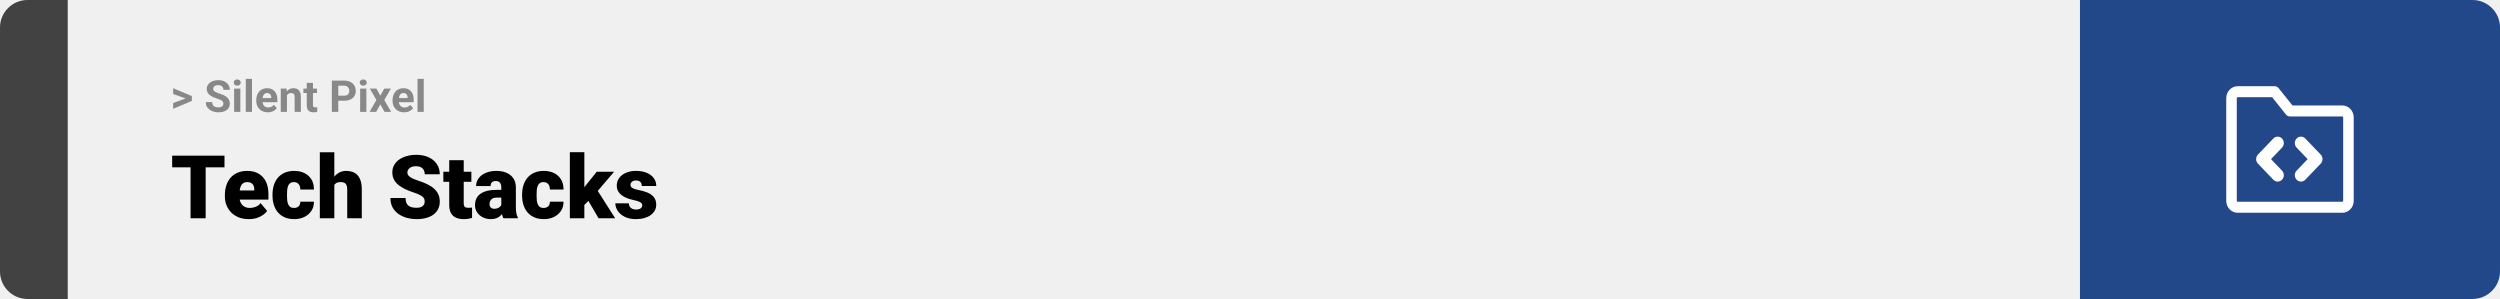
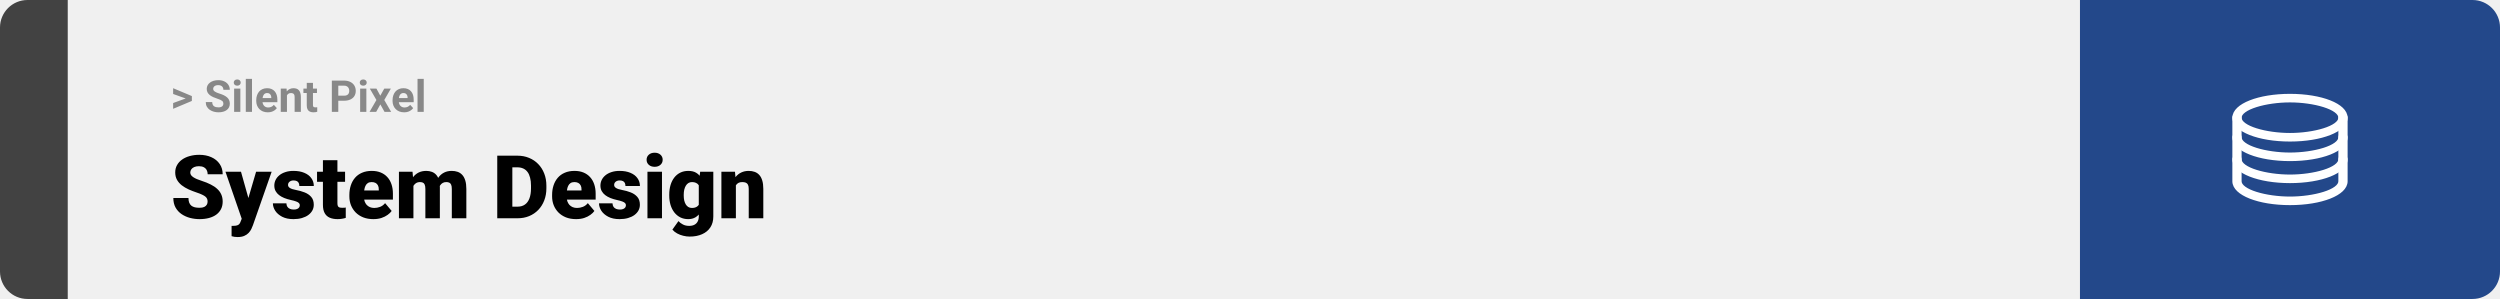
<svg xmlns="http://www.w3.org/2000/svg" width="1363" height="163" viewBox="0 0 1363 163" fill="none">
  <path d="M0 15C0 6.716 6.716 0 15 0H37V163H15C6.716 163 0 156.284 0 148V15Z" fill="#424242" />
  <rect width="1097" height="163" transform="translate(37)" fill="#F0F0F0" />
  <path d="M101.906 53.922L94.394 51.238V48.086L104.602 52.375V54.637L101.906 53.922ZM94.394 56.172L101.918 53.43L104.602 52.785V55.035L94.394 59.324V56.172ZM121.781 56.535C121.781 56.23 121.734 55.957 121.641 55.715C121.555 55.465 121.391 55.238 121.148 55.035C120.906 54.824 120.566 54.617 120.129 54.414C119.691 54.211 119.125 54 118.43 53.781C117.656 53.531 116.922 53.25 116.227 52.938C115.539 52.625 114.93 52.262 114.398 51.848C113.875 51.426 113.461 50.938 113.156 50.383C112.859 49.828 112.711 49.184 112.711 48.449C112.711 47.738 112.867 47.094 113.18 46.516C113.492 45.93 113.93 45.43 114.492 45.016C115.055 44.594 115.719 44.27 116.484 44.043C117.258 43.816 118.105 43.703 119.027 43.703C120.285 43.703 121.383 43.93 122.32 44.383C123.258 44.836 123.984 45.457 124.5 46.246C125.023 47.035 125.285 47.938 125.285 48.953H121.793C121.793 48.453 121.688 48.016 121.477 47.641C121.273 47.258 120.961 46.957 120.539 46.738C120.125 46.52 119.602 46.41 118.969 46.41C118.359 46.41 117.852 46.504 117.445 46.691C117.039 46.871 116.734 47.117 116.531 47.43C116.328 47.734 116.227 48.078 116.227 48.461C116.227 48.75 116.297 49.012 116.438 49.246C116.586 49.48 116.805 49.699 117.094 49.902C117.383 50.105 117.738 50.297 118.16 50.477C118.582 50.656 119.07 50.832 119.625 51.004C120.555 51.285 121.371 51.602 122.074 51.953C122.785 52.305 123.379 52.699 123.855 53.137C124.332 53.574 124.691 54.07 124.934 54.625C125.176 55.18 125.297 55.809 125.297 56.512C125.297 57.254 125.152 57.918 124.863 58.504C124.574 59.09 124.156 59.586 123.609 59.992C123.062 60.398 122.41 60.707 121.652 60.918C120.895 61.129 120.047 61.234 119.109 61.234C118.266 61.234 117.434 61.125 116.613 60.906C115.793 60.68 115.047 60.34 114.375 59.887C113.711 59.434 113.18 58.855 112.781 58.152C112.383 57.449 112.184 56.617 112.184 55.656H115.711C115.711 56.188 115.793 56.637 115.957 57.004C116.121 57.371 116.352 57.668 116.648 57.895C116.953 58.121 117.312 58.285 117.727 58.387C118.148 58.488 118.609 58.539 119.109 58.539C119.719 58.539 120.219 58.453 120.609 58.281C121.008 58.109 121.301 57.871 121.488 57.566C121.684 57.262 121.781 56.918 121.781 56.535ZM131.039 48.32V61H127.652V48.32H131.039ZM127.441 45.016C127.441 44.523 127.613 44.117 127.957 43.797C128.301 43.477 128.762 43.316 129.34 43.316C129.91 43.316 130.367 43.477 130.711 43.797C131.062 44.117 131.238 44.523 131.238 45.016C131.238 45.508 131.062 45.914 130.711 46.234C130.367 46.555 129.91 46.715 129.34 46.715C128.762 46.715 128.301 46.555 127.957 46.234C127.613 45.914 127.441 45.508 127.441 45.016ZM137.391 43V61H134.004V43H137.391ZM146.016 61.234C145.031 61.234 144.148 61.078 143.367 60.766C142.586 60.445 141.922 60.004 141.375 59.441C140.836 58.879 140.422 58.227 140.133 57.484C139.844 56.734 139.699 55.938 139.699 55.094V54.625C139.699 53.664 139.836 52.785 140.109 51.988C140.383 51.191 140.773 50.5 141.281 49.914C141.797 49.328 142.422 48.879 143.156 48.566C143.891 48.246 144.719 48.086 145.641 48.086C146.539 48.086 147.336 48.234 148.031 48.531C148.727 48.828 149.309 49.25 149.777 49.797C150.254 50.344 150.613 51 150.855 51.766C151.098 52.523 151.219 53.367 151.219 54.297V55.703H141.141V53.453H147.902V53.195C147.902 52.727 147.816 52.309 147.645 51.941C147.48 51.566 147.23 51.27 146.895 51.051C146.559 50.832 146.129 50.723 145.605 50.723C145.16 50.723 144.777 50.82 144.457 51.016C144.137 51.211 143.875 51.484 143.672 51.836C143.477 52.188 143.328 52.602 143.227 53.078C143.133 53.547 143.086 54.062 143.086 54.625V55.094C143.086 55.602 143.156 56.07 143.297 56.5C143.445 56.93 143.652 57.301 143.918 57.613C144.191 57.926 144.52 58.168 144.902 58.34C145.293 58.512 145.734 58.598 146.227 58.598C146.836 58.598 147.402 58.48 147.926 58.246C148.457 58.004 148.914 57.641 149.297 57.156L150.938 58.938C150.672 59.32 150.309 59.688 149.848 60.039C149.395 60.391 148.848 60.68 148.207 60.906C147.566 61.125 146.836 61.234 146.016 61.234ZM156.445 51.027V61H153.07V48.32H156.234L156.445 51.027ZM155.953 54.215H155.039C155.039 53.277 155.16 52.434 155.402 51.684C155.645 50.926 155.984 50.281 156.422 49.75C156.859 49.211 157.379 48.801 157.98 48.52C158.59 48.23 159.27 48.086 160.02 48.086C160.613 48.086 161.156 48.172 161.648 48.344C162.141 48.516 162.562 48.789 162.914 49.164C163.273 49.539 163.547 50.035 163.734 50.652C163.93 51.27 164.027 52.023 164.027 52.914V61H160.629V52.902C160.629 52.34 160.551 51.902 160.395 51.59C160.238 51.277 160.008 51.059 159.703 50.934C159.406 50.801 159.039 50.734 158.602 50.734C158.148 50.734 157.754 50.824 157.418 51.004C157.09 51.184 156.816 51.434 156.598 51.754C156.387 52.066 156.227 52.434 156.117 52.855C156.008 53.277 155.953 53.73 155.953 54.215ZM172.805 48.32V50.711H165.422V48.32H172.805ZM167.25 45.191H170.625V57.18C170.625 57.547 170.672 57.828 170.766 58.023C170.867 58.219 171.016 58.355 171.211 58.434C171.406 58.504 171.652 58.539 171.949 58.539C172.16 58.539 172.348 58.531 172.512 58.516C172.684 58.492 172.828 58.469 172.945 58.445L172.957 60.93C172.668 61.023 172.355 61.098 172.02 61.152C171.684 61.207 171.312 61.234 170.906 61.234C170.164 61.234 169.516 61.113 168.961 60.871C168.414 60.621 167.992 60.223 167.695 59.676C167.398 59.129 167.25 58.41 167.25 57.52V45.191ZM187.559 54.918H183.211V52.176H187.559C188.23 52.176 188.777 52.066 189.199 51.848C189.621 51.621 189.93 51.309 190.125 50.91C190.32 50.512 190.418 50.062 190.418 49.562C190.418 49.055 190.32 48.582 190.125 48.145C189.93 47.707 189.621 47.355 189.199 47.09C188.777 46.824 188.23 46.691 187.559 46.691H184.43V61H180.914V43.938H187.559C188.895 43.938 190.039 44.18 190.992 44.664C191.953 45.141 192.688 45.801 193.195 46.645C193.703 47.488 193.957 48.453 193.957 49.539C193.957 50.641 193.703 51.594 193.195 52.398C192.688 53.203 191.953 53.824 190.992 54.262C190.039 54.699 188.895 54.918 187.559 54.918ZM199.734 48.32V61H196.348V48.32H199.734ZM196.137 45.016C196.137 44.523 196.309 44.117 196.652 43.797C196.996 43.477 197.457 43.316 198.035 43.316C198.605 43.316 199.062 43.477 199.406 43.797C199.758 44.117 199.934 44.523 199.934 45.016C199.934 45.508 199.758 45.914 199.406 46.234C199.062 46.555 198.605 46.715 198.035 46.715C197.457 46.715 196.996 46.555 196.652 46.234C196.309 45.914 196.137 45.508 196.137 45.016ZM205.242 48.32L207.34 52.176L209.496 48.32H213.094L209.508 54.52L213.258 61H209.648L207.363 56.922L205.078 61H201.469L205.219 54.52L201.633 48.32H205.242ZM220.336 61.234C219.352 61.234 218.469 61.078 217.688 60.766C216.906 60.445 216.242 60.004 215.695 59.441C215.156 58.879 214.742 58.227 214.453 57.484C214.164 56.734 214.02 55.938 214.02 55.094V54.625C214.02 53.664 214.156 52.785 214.43 51.988C214.703 51.191 215.094 50.5 215.602 49.914C216.117 49.328 216.742 48.879 217.477 48.566C218.211 48.246 219.039 48.086 219.961 48.086C220.859 48.086 221.656 48.234 222.352 48.531C223.047 48.828 223.629 49.25 224.098 49.797C224.574 50.344 224.934 51 225.176 51.766C225.418 52.523 225.539 53.367 225.539 54.297V55.703H215.461V53.453H222.223V53.195C222.223 52.727 222.137 52.309 221.965 51.941C221.801 51.566 221.551 51.27 221.215 51.051C220.879 50.832 220.449 50.723 219.926 50.723C219.48 50.723 219.098 50.82 218.777 51.016C218.457 51.211 218.195 51.484 217.992 51.836C217.797 52.188 217.648 52.602 217.547 53.078C217.453 53.547 217.406 54.062 217.406 54.625V55.094C217.406 55.602 217.477 56.07 217.617 56.5C217.766 56.93 217.973 57.301 218.238 57.613C218.512 57.926 218.84 58.168 219.223 58.34C219.613 58.512 220.055 58.598 220.547 58.598C221.156 58.598 221.723 58.48 222.246 58.246C222.777 58.004 223.234 57.641 223.617 57.156L225.258 58.938C224.992 59.32 224.629 59.688 224.168 60.039C223.715 60.391 223.168 60.68 222.527 60.906C221.887 61.125 221.156 61.234 220.336 61.234ZM231.023 43V61H227.637V43H231.023Z" fill="#888888" />
-   <path d="M112.125 84.875V119H103.898V84.875H112.125ZM122.391 84.875V91.227H93.867V84.875H122.391ZM135.68 119.469C133.617 119.469 131.773 119.148 130.148 118.508C128.523 117.852 127.148 116.953 126.023 115.812C124.914 114.672 124.062 113.359 123.469 111.875C122.891 110.391 122.602 108.82 122.602 107.164V106.273C122.602 104.414 122.859 102.695 123.375 101.117C123.891 99.523 124.656 98.133 125.672 96.945C126.688 95.758 127.961 94.836 129.492 94.18C131.023 93.508 132.805 93.172 134.836 93.172C136.633 93.172 138.242 93.461 139.664 94.039C141.086 94.617 142.289 95.445 143.273 96.523C144.273 97.602 145.031 98.906 145.547 100.438C146.078 101.969 146.344 103.688 146.344 105.594V108.805H125.625V103.859H138.633V103.25C138.648 102.406 138.5 101.688 138.188 101.094C137.891 100.5 137.453 100.047 136.875 99.734C136.297 99.422 135.594 99.266 134.766 99.266C133.906 99.266 133.195 99.453 132.633 99.828C132.086 100.203 131.656 100.719 131.344 101.375C131.047 102.016 130.836 102.758 130.711 103.602C130.586 104.445 130.523 105.336 130.523 106.273V107.164C130.523 108.102 130.648 108.953 130.898 109.719C131.164 110.484 131.539 111.141 132.023 111.688C132.523 112.219 133.117 112.633 133.805 112.93C134.508 113.227 135.305 113.375 136.195 113.375C137.273 113.375 138.336 113.172 139.383 112.766C140.43 112.359 141.328 111.688 142.078 110.75L145.664 115.016C145.148 115.75 144.414 116.461 143.461 117.148C142.523 117.836 141.398 118.398 140.086 118.836C138.773 119.258 137.305 119.469 135.68 119.469ZM160.266 113.375C161 113.375 161.625 113.242 162.141 112.977C162.672 112.695 163.07 112.305 163.336 111.805C163.617 111.289 163.75 110.672 163.734 109.953H171.164C171.18 111.859 170.711 113.531 169.758 114.969C168.82 116.391 167.539 117.5 165.914 118.297C164.305 119.078 162.484 119.469 160.453 119.469C158.469 119.469 156.734 119.148 155.25 118.508C153.766 117.852 152.523 116.945 151.523 115.789C150.539 114.617 149.797 113.25 149.297 111.688C148.812 110.125 148.57 108.43 148.57 106.602V106.062C148.57 104.234 148.812 102.539 149.297 100.977C149.797 99.398 150.539 98.031 151.523 96.875C152.523 95.703 153.758 94.797 155.227 94.156C156.711 93.5 158.438 93.172 160.406 93.172C162.516 93.172 164.375 93.57 165.984 94.367C167.609 95.164 168.883 96.32 169.805 97.836C170.727 99.352 171.18 101.188 171.164 103.344H163.734C163.75 102.578 163.633 101.891 163.383 101.281C163.133 100.672 162.742 100.188 162.211 99.828C161.695 99.453 161.031 99.266 160.219 99.266C159.406 99.266 158.75 99.445 158.25 99.805C157.75 100.164 157.367 100.664 157.102 101.305C156.852 101.93 156.68 102.648 156.586 103.461C156.508 104.273 156.469 105.141 156.469 106.062V106.602C156.469 107.539 156.508 108.422 156.586 109.25C156.68 110.062 156.859 110.781 157.125 111.406C157.391 112.016 157.773 112.5 158.273 112.859C158.773 113.203 159.438 113.375 160.266 113.375ZM182.273 83V119H174.375V83H182.273ZM181.336 105.453L179.484 105.5C179.484 103.719 179.703 102.078 180.141 100.578C180.578 99.078 181.203 97.773 182.016 96.664C182.828 95.555 183.805 94.695 184.945 94.086C186.086 93.477 187.352 93.172 188.742 93.172C189.992 93.172 191.133 93.352 192.164 93.711C193.211 94.07 194.109 94.648 194.859 95.445C195.625 96.242 196.211 97.281 196.617 98.562C197.039 99.844 197.25 101.406 197.25 103.25V119H189.305V103.203C189.305 102.172 189.156 101.375 188.859 100.812C188.578 100.234 188.172 99.836 187.641 99.617C187.109 99.383 186.461 99.266 185.695 99.266C184.773 99.266 184.023 99.422 183.445 99.734C182.867 100.047 182.422 100.484 182.109 101.047C181.812 101.594 181.609 102.242 181.5 102.992C181.391 103.742 181.336 104.562 181.336 105.453ZM231.539 109.93C231.539 109.398 231.461 108.922 231.305 108.5C231.148 108.062 230.859 107.656 230.438 107.281C230.016 106.906 229.406 106.531 228.609 106.156C227.828 105.766 226.797 105.359 225.516 104.938C224.016 104.438 222.57 103.875 221.18 103.25C219.789 102.609 218.547 101.867 217.453 101.023C216.359 100.164 215.492 99.164 214.852 98.023C214.211 96.867 213.891 95.523 213.891 93.992C213.891 92.523 214.219 91.203 214.875 90.031C215.531 88.844 216.445 87.836 217.617 87.008C218.805 86.164 220.195 85.523 221.789 85.086C223.383 84.633 225.125 84.406 227.016 84.406C229.516 84.406 231.719 84.844 233.625 85.719C235.547 86.578 237.047 87.805 238.125 89.398C239.219 90.977 239.766 92.844 239.766 95H231.586C231.586 94.141 231.406 93.383 231.047 92.727C230.703 92.07 230.18 91.555 229.477 91.18C228.773 90.805 227.891 90.617 226.828 90.617C225.797 90.617 224.93 90.773 224.227 91.086C223.523 91.398 222.992 91.82 222.633 92.352C222.273 92.867 222.094 93.438 222.094 94.062C222.094 94.578 222.234 95.047 222.516 95.469C222.812 95.875 223.227 96.258 223.758 96.617C224.305 96.977 224.961 97.32 225.727 97.648C226.508 97.977 227.383 98.297 228.352 98.609C230.164 99.188 231.773 99.836 233.18 100.555C234.602 101.258 235.797 102.062 236.766 102.969C237.75 103.859 238.492 104.875 238.992 106.016C239.508 107.156 239.766 108.445 239.766 109.883C239.766 111.414 239.469 112.773 238.875 113.961C238.281 115.148 237.43 116.156 236.32 116.984C235.211 117.797 233.883 118.414 232.336 118.836C230.789 119.258 229.062 119.469 227.156 119.469C225.406 119.469 223.68 119.25 221.977 118.812C220.289 118.359 218.758 117.672 217.383 116.75C216.008 115.812 214.906 114.617 214.078 113.164C213.266 111.695 212.859 109.953 212.859 107.938H221.109C221.109 108.938 221.242 109.781 221.508 110.469C221.773 111.156 222.164 111.711 222.68 112.133C223.195 112.539 223.828 112.836 224.578 113.023C225.328 113.195 226.188 113.281 227.156 113.281C228.203 113.281 229.047 113.133 229.688 112.836C230.328 112.523 230.797 112.117 231.094 111.617C231.391 111.102 231.539 110.539 231.539 109.93ZM256.992 93.641V99.125H241.711V93.641H256.992ZM244.922 87.336H252.82V110.727C252.82 111.398 252.898 111.922 253.055 112.297C253.211 112.656 253.477 112.914 253.852 113.07C254.242 113.211 254.758 113.281 255.398 113.281C255.852 113.281 256.227 113.273 256.523 113.258C256.82 113.227 257.102 113.188 257.367 113.141V118.789C256.695 119.008 255.992 119.172 255.258 119.281C254.523 119.406 253.742 119.469 252.914 119.469C251.227 119.469 249.781 119.203 248.578 118.672C247.391 118.141 246.484 117.305 245.859 116.164C245.234 115.023 244.922 113.539 244.922 111.711V87.336ZM273.305 112.625V102.172C273.305 101.453 273.203 100.836 273 100.32C272.797 99.805 272.477 99.406 272.039 99.125C271.602 98.828 271.016 98.68 270.281 98.68C269.688 98.68 269.18 98.781 268.758 98.984C268.336 99.188 268.016 99.492 267.797 99.898C267.578 100.305 267.469 100.82 267.469 101.445H259.57C259.57 100.273 259.828 99.188 260.344 98.188C260.875 97.172 261.625 96.289 262.594 95.539C263.578 94.789 264.75 94.211 266.109 93.805C267.484 93.383 269.016 93.172 270.703 93.172C272.719 93.172 274.516 93.508 276.094 94.18C277.688 94.852 278.945 95.859 279.867 97.203C280.789 98.531 281.25 100.203 281.25 102.219V112.602C281.25 114.258 281.344 115.516 281.531 116.375C281.719 117.219 281.984 117.961 282.328 118.602V119H274.406C274.031 118.219 273.75 117.266 273.562 116.141C273.391 115 273.305 113.828 273.305 112.625ZM274.266 103.508L274.312 107.727H270.82C270.086 107.727 269.461 107.828 268.945 108.031C268.445 108.234 268.039 108.516 267.727 108.875C267.43 109.219 267.211 109.609 267.07 110.047C266.945 110.484 266.883 110.945 266.883 111.43C266.883 111.898 266.992 112.32 267.211 112.695C267.445 113.055 267.758 113.336 268.148 113.539C268.539 113.742 268.977 113.844 269.461 113.844C270.336 113.844 271.078 113.68 271.688 113.352C272.312 113.008 272.789 112.594 273.117 112.109C273.445 111.625 273.609 111.172 273.609 110.75L275.344 113.984C275.031 114.609 274.672 115.242 274.266 115.883C273.875 116.523 273.383 117.117 272.789 117.664C272.211 118.195 271.5 118.633 270.656 118.977C269.812 119.305 268.789 119.469 267.586 119.469C266.023 119.469 264.586 119.148 263.273 118.508C261.977 117.867 260.938 116.977 260.156 115.836C259.375 114.68 258.984 113.352 258.984 111.852C258.984 110.539 259.219 109.367 259.688 108.336C260.172 107.305 260.898 106.43 261.867 105.711C262.836 104.992 264.07 104.445 265.57 104.07C267.07 103.695 268.836 103.508 270.867 103.508H274.266ZM296.344 113.375C297.078 113.375 297.703 113.242 298.219 112.977C298.75 112.695 299.148 112.305 299.414 111.805C299.695 111.289 299.828 110.672 299.812 109.953H307.242C307.258 111.859 306.789 113.531 305.836 114.969C304.898 116.391 303.617 117.5 301.992 118.297C300.383 119.078 298.562 119.469 296.531 119.469C294.547 119.469 292.812 119.148 291.328 118.508C289.844 117.852 288.602 116.945 287.602 115.789C286.617 114.617 285.875 113.25 285.375 111.688C284.891 110.125 284.648 108.43 284.648 106.602V106.062C284.648 104.234 284.891 102.539 285.375 100.977C285.875 99.398 286.617 98.031 287.602 96.875C288.602 95.703 289.836 94.797 291.305 94.156C292.789 93.5 294.516 93.172 296.484 93.172C298.594 93.172 300.453 93.57 302.062 94.367C303.688 95.164 304.961 96.32 305.883 97.836C306.805 99.352 307.258 101.188 307.242 103.344H299.812C299.828 102.578 299.711 101.891 299.461 101.281C299.211 100.672 298.82 100.188 298.289 99.828C297.773 99.453 297.109 99.266 296.297 99.266C295.484 99.266 294.828 99.445 294.328 99.805C293.828 100.164 293.445 100.664 293.18 101.305C292.93 101.93 292.758 102.648 292.664 103.461C292.586 104.273 292.547 105.141 292.547 106.062V106.602C292.547 107.539 292.586 108.422 292.664 109.25C292.758 110.062 292.938 110.781 293.203 111.406C293.469 112.016 293.852 112.5 294.352 112.859C294.852 113.203 295.516 113.375 296.344 113.375ZM318.586 82.977V119H310.688V82.977H318.586ZM334.805 93.641L323.789 106.555L318.023 112.32L314.578 107.305L319.383 101.047L325.336 93.641H334.805ZM326.344 119L319.57 107.445L325.406 103.297L335.391 119H326.344ZM350.156 111.875C350.156 111.438 350.008 111.062 349.711 110.75C349.43 110.422 348.93 110.125 348.211 109.859C347.492 109.578 346.484 109.297 345.188 109.016C343.953 108.75 342.789 108.398 341.695 107.961C340.617 107.523 339.672 106.992 338.859 106.367C338.047 105.742 337.406 105 336.938 104.141C336.484 103.281 336.258 102.297 336.258 101.188C336.258 100.109 336.484 99.094 336.938 98.141C337.406 97.172 338.086 96.32 338.977 95.586C339.883 94.836 340.984 94.25 342.281 93.828C343.578 93.391 345.055 93.172 346.711 93.172C348.992 93.172 350.961 93.523 352.617 94.227C354.273 94.914 355.547 95.883 356.438 97.133C357.344 98.367 357.797 99.797 357.797 101.422H349.898C349.898 100.781 349.789 100.234 349.57 99.781C349.367 99.328 349.031 98.984 348.562 98.75C348.094 98.5 347.469 98.375 346.688 98.375C346.141 98.375 345.641 98.477 345.188 98.68C344.75 98.883 344.398 99.164 344.133 99.523C343.867 99.883 343.734 100.305 343.734 100.789C343.734 101.133 343.812 101.445 343.969 101.727C344.141 101.992 344.398 102.242 344.742 102.477C345.086 102.695 345.523 102.898 346.055 103.086C346.586 103.258 347.227 103.414 347.977 103.555C349.68 103.867 351.273 104.312 352.758 104.891C354.242 105.469 355.445 106.289 356.367 107.352C357.305 108.414 357.773 109.844 357.773 111.641C357.773 112.766 357.516 113.805 357 114.758C356.484 115.695 355.742 116.523 354.773 117.242C353.805 117.945 352.641 118.492 351.281 118.883C349.922 119.273 348.391 119.469 346.688 119.469C344.266 119.469 342.219 119.039 340.547 118.18C338.875 117.305 337.609 116.211 336.75 114.898C335.906 113.57 335.484 112.227 335.484 110.867H342.844C342.875 111.648 343.062 112.289 343.406 112.789C343.766 113.289 344.242 113.656 344.836 113.891C345.43 114.125 346.117 114.242 346.898 114.242C347.617 114.242 348.211 114.141 348.68 113.938C349.164 113.734 349.531 113.461 349.781 113.117C350.031 112.758 350.156 112.344 350.156 111.875Z" fill="black" />
+   <path d="M113.18 109.93C113.18 109.398 113.102 108.922 112.945 108.5C112.789 108.062 112.5 107.656 112.078 107.281C111.656 106.906 111.047 106.531 110.25 106.156C109.469 105.766 108.438 105.359 107.156 104.938C105.656 104.438 104.211 103.875 102.82 103.25C101.43 102.609 100.188 101.867 99.094 101.023C98 100.164 97.133 99.164 96.492 98.023C95.852 96.867 95.531 95.523 95.531 93.992C95.531 92.523 95.859 91.203 96.516 90.031C97.172 88.844 98.086 87.836 99.258 87.008C100.445 86.164 101.836 85.523 103.43 85.086C105.023 84.633 106.766 84.406 108.656 84.406C111.156 84.406 113.359 84.844 115.266 85.719C117.188 86.578 118.688 87.805 119.766 89.398C120.859 90.977 121.406 92.844 121.406 95H113.227C113.227 94.141 113.047 93.383 112.688 92.727C112.344 92.07 111.82 91.555 111.117 91.18C110.414 90.805 109.531 90.617 108.469 90.617C107.438 90.617 106.57 90.773 105.867 91.086C105.164 91.398 104.633 91.82 104.273 92.352C103.914 92.867 103.734 93.438 103.734 94.062C103.734 94.578 103.875 95.047 104.156 95.469C104.453 95.875 104.867 96.258 105.398 96.617C105.945 96.977 106.602 97.32 107.367 97.648C108.148 97.977 109.023 98.297 109.992 98.609C111.805 99.188 113.414 99.836 114.82 100.555C116.242 101.258 117.438 102.062 118.406 102.969C119.391 103.859 120.133 104.875 120.633 106.016C121.148 107.156 121.406 108.445 121.406 109.883C121.406 111.414 121.109 112.773 120.516 113.961C119.922 115.148 119.07 116.156 117.961 116.984C116.852 117.797 115.523 118.414 113.977 118.836C112.43 119.258 110.703 119.469 108.797 119.469C107.047 119.469 105.32 119.25 103.617 118.812C101.93 118.359 100.398 117.672 99.023 116.75C97.648 115.812 96.547 114.617 95.719 113.164C94.906 111.695 94.5 109.953 94.5 107.938H102.75C102.75 108.938 102.883 109.781 103.148 110.469C103.414 111.156 103.805 111.711 104.32 112.133C104.836 112.539 105.469 112.836 106.219 113.023C106.969 113.195 107.828 113.281 108.797 113.281C109.844 113.281 110.688 113.133 111.328 112.836C111.969 112.523 112.438 112.117 112.734 111.617C113.031 111.102 113.18 110.539 113.18 109.93ZM133.055 116.023L139.617 93.641H148.102L137.906 122.773C137.688 123.414 137.398 124.102 137.039 124.836C136.68 125.586 136.188 126.297 135.562 126.969C134.938 127.641 134.133 128.188 133.148 128.609C132.18 129.031 130.977 129.242 129.539 129.242C128.773 129.242 128.211 129.203 127.852 129.125C127.508 129.062 126.977 128.945 126.258 128.773V123.125C126.461 123.125 126.633 123.125 126.773 123.125C126.93 123.125 127.102 123.125 127.289 123.125C128.133 123.125 128.805 123.039 129.305 122.867C129.82 122.695 130.211 122.445 130.477 122.117C130.758 121.789 130.977 121.391 131.133 120.922L133.055 116.023ZM131.391 93.641L136.383 111.383L137.25 119.75H131.953L122.93 93.641H131.391ZM163.453 111.875C163.453 111.438 163.305 111.062 163.008 110.75C162.727 110.422 162.227 110.125 161.508 109.859C160.789 109.578 159.781 109.297 158.484 109.016C157.25 108.75 156.086 108.398 154.992 107.961C153.914 107.523 152.969 106.992 152.156 106.367C151.344 105.742 150.703 105 150.234 104.141C149.781 103.281 149.555 102.297 149.555 101.188C149.555 100.109 149.781 99.094 150.234 98.141C150.703 97.172 151.383 96.32 152.273 95.586C153.18 94.836 154.281 94.25 155.578 93.828C156.875 93.391 158.352 93.172 160.008 93.172C162.289 93.172 164.258 93.523 165.914 94.227C167.57 94.914 168.844 95.883 169.734 97.133C170.641 98.367 171.094 99.797 171.094 101.422H163.195C163.195 100.781 163.086 100.234 162.867 99.781C162.664 99.328 162.328 98.984 161.859 98.75C161.391 98.5 160.766 98.375 159.984 98.375C159.438 98.375 158.938 98.477 158.484 98.68C158.047 98.883 157.695 99.164 157.43 99.523C157.164 99.883 157.031 100.305 157.031 100.789C157.031 101.133 157.109 101.445 157.266 101.727C157.438 101.992 157.695 102.242 158.039 102.477C158.383 102.695 158.82 102.898 159.352 103.086C159.883 103.258 160.523 103.414 161.273 103.555C162.977 103.867 164.57 104.312 166.055 104.891C167.539 105.469 168.742 106.289 169.664 107.352C170.602 108.414 171.07 109.844 171.07 111.641C171.07 112.766 170.812 113.805 170.297 114.758C169.781 115.695 169.039 116.523 168.07 117.242C167.102 117.945 165.938 118.492 164.578 118.883C163.219 119.273 161.688 119.469 159.984 119.469C157.562 119.469 155.516 119.039 153.844 118.18C152.172 117.305 150.906 116.211 150.047 114.898C149.203 113.57 148.781 112.227 148.781 110.867H156.141C156.172 111.648 156.359 112.289 156.703 112.789C157.062 113.289 157.539 113.656 158.133 113.891C158.727 114.125 159.414 114.242 160.195 114.242C160.914 114.242 161.508 114.141 161.977 113.938C162.461 113.734 162.828 113.461 163.078 113.117C163.328 112.758 163.453 112.344 163.453 111.875ZM188.133 93.641V99.125H172.852V93.641H188.133ZM176.062 87.336H183.961V110.727C183.961 111.398 184.039 111.922 184.195 112.297C184.352 112.656 184.617 112.914 184.992 113.07C185.383 113.211 185.898 113.281 186.539 113.281C186.992 113.281 187.367 113.273 187.664 113.258C187.961 113.227 188.242 113.188 188.508 113.141V118.789C187.836 119.008 187.133 119.172 186.398 119.281C185.664 119.406 184.883 119.469 184.055 119.469C182.367 119.469 180.922 119.203 179.719 118.672C178.531 118.141 177.625 117.305 177 116.164C176.375 115.023 176.062 113.539 176.062 111.711V87.336ZM203.555 119.469C201.492 119.469 199.648 119.148 198.023 118.508C196.398 117.852 195.023 116.953 193.898 115.812C192.789 114.672 191.938 113.359 191.344 111.875C190.766 110.391 190.477 108.82 190.477 107.164V106.273C190.477 104.414 190.734 102.695 191.25 101.117C191.766 99.523 192.531 98.133 193.547 96.945C194.562 95.758 195.836 94.836 197.367 94.18C198.898 93.508 200.68 93.172 202.711 93.172C204.508 93.172 206.117 93.461 207.539 94.039C208.961 94.617 210.164 95.445 211.148 96.523C212.148 97.602 212.906 98.906 213.422 100.438C213.953 101.969 214.219 103.688 214.219 105.594V108.805H193.5V103.859H206.508V103.25C206.523 102.406 206.375 101.688 206.062 101.094C205.766 100.5 205.328 100.047 204.75 99.734C204.172 99.422 203.469 99.266 202.641 99.266C201.781 99.266 201.07 99.453 200.508 99.828C199.961 100.203 199.531 100.719 199.219 101.375C198.922 102.016 198.711 102.758 198.586 103.602C198.461 104.445 198.398 105.336 198.398 106.273V107.164C198.398 108.102 198.523 108.953 198.773 109.719C199.039 110.484 199.414 111.141 199.898 111.688C200.398 112.219 200.992 112.633 201.68 112.93C202.383 113.227 203.18 113.375 204.07 113.375C205.148 113.375 206.211 113.172 207.258 112.766C208.305 112.359 209.203 111.688 209.953 110.75L213.539 115.016C213.023 115.75 212.289 116.461 211.336 117.148C210.398 117.836 209.273 118.398 207.961 118.836C206.648 119.258 205.18 119.469 203.555 119.469ZM225.398 99.008V119H217.5V93.641H224.906L225.398 99.008ZM224.438 105.453L222.633 105.5C222.633 103.719 222.844 102.078 223.266 100.578C223.688 99.078 224.312 97.773 225.141 96.664C225.969 95.555 226.984 94.695 228.188 94.086C229.406 93.477 230.812 93.172 232.406 93.172C233.516 93.172 234.523 93.344 235.43 93.688C236.336 94.016 237.117 94.539 237.773 95.258C238.43 95.961 238.93 96.883 239.273 98.023C239.633 99.148 239.812 100.5 239.812 102.078V119H231.914V103.086C231.914 102.008 231.789 101.195 231.539 100.648C231.305 100.102 230.961 99.734 230.508 99.547C230.055 99.359 229.5 99.266 228.844 99.266C228.156 99.266 227.539 99.422 226.992 99.734C226.445 100.047 225.977 100.484 225.586 101.047C225.211 101.594 224.922 102.242 224.719 102.992C224.531 103.742 224.438 104.562 224.438 105.453ZM238.922 105.453L236.719 105.5C236.719 103.719 236.914 102.078 237.305 100.578C237.711 99.078 238.312 97.773 239.109 96.664C239.922 95.555 240.93 94.695 242.133 94.086C243.336 93.477 244.734 93.172 246.328 93.172C247.484 93.172 248.547 93.344 249.516 93.688C250.484 94.031 251.32 94.586 252.023 95.352C252.727 96.117 253.273 97.133 253.664 98.398C254.055 99.648 254.25 101.195 254.25 103.039V119H246.328V103.039C246.328 101.992 246.203 101.203 245.953 100.672C245.719 100.125 245.375 99.758 244.922 99.57C244.469 99.367 243.93 99.266 243.305 99.266C242.555 99.266 241.906 99.422 241.359 99.734C240.812 100.047 240.352 100.484 239.977 101.047C239.617 101.594 239.352 102.242 239.18 102.992C239.008 103.742 238.922 104.562 238.922 105.453ZM282.188 119H274.617L274.664 112.672H282.188C283.75 112.672 285.07 112.297 286.148 111.547C287.242 110.797 288.07 109.68 288.633 108.195C289.211 106.695 289.5 104.852 289.5 102.664V101.188C289.5 99.547 289.336 98.109 289.008 96.875C288.695 95.625 288.227 94.586 287.602 93.758C286.977 92.914 286.195 92.281 285.258 91.859C284.336 91.438 283.273 91.227 282.07 91.227H274.477V84.875H282.07C284.383 84.875 286.5 85.273 288.422 86.07C290.359 86.852 292.031 87.977 293.438 89.445C294.859 90.898 295.953 92.625 296.719 94.625C297.5 96.609 297.891 98.812 297.891 101.234V102.664C297.891 105.07 297.5 107.273 296.719 109.273C295.953 111.273 294.867 113 293.461 114.453C292.055 115.906 290.391 117.031 288.469 117.828C286.562 118.609 284.469 119 282.188 119ZM279.328 84.875V119H271.102V84.875H279.328ZM314.086 119.469C312.023 119.469 310.18 119.148 308.555 118.508C306.93 117.852 305.555 116.953 304.43 115.812C303.32 114.672 302.469 113.359 301.875 111.875C301.297 110.391 301.008 108.82 301.008 107.164V106.273C301.008 104.414 301.266 102.695 301.781 101.117C302.297 99.523 303.062 98.133 304.078 96.945C305.094 95.758 306.367 94.836 307.898 94.18C309.43 93.508 311.211 93.172 313.242 93.172C315.039 93.172 316.648 93.461 318.07 94.039C319.492 94.617 320.695 95.445 321.68 96.523C322.68 97.602 323.438 98.906 323.953 100.438C324.484 101.969 324.75 103.688 324.75 105.594V108.805H304.031V103.859H317.039V103.25C317.055 102.406 316.906 101.688 316.594 101.094C316.297 100.5 315.859 100.047 315.281 99.734C314.703 99.422 314 99.266 313.172 99.266C312.312 99.266 311.602 99.453 311.039 99.828C310.492 100.203 310.062 100.719 309.75 101.375C309.453 102.016 309.242 102.758 309.117 103.602C308.992 104.445 308.93 105.336 308.93 106.273V107.164C308.93 108.102 309.055 108.953 309.305 109.719C309.57 110.484 309.945 111.141 310.43 111.688C310.93 112.219 311.523 112.633 312.211 112.93C312.914 113.227 313.711 113.375 314.602 113.375C315.68 113.375 316.742 113.172 317.789 112.766C318.836 112.359 319.734 111.688 320.484 110.75L324.07 115.016C323.555 115.75 322.82 116.461 321.867 117.148C320.93 117.836 319.805 118.398 318.492 118.836C317.18 119.258 315.711 119.469 314.086 119.469ZM341.25 111.875C341.25 111.438 341.102 111.062 340.805 110.75C340.523 110.422 340.023 110.125 339.305 109.859C338.586 109.578 337.578 109.297 336.281 109.016C335.047 108.75 333.883 108.398 332.789 107.961C331.711 107.523 330.766 106.992 329.953 106.367C329.141 105.742 328.5 105 328.031 104.141C327.578 103.281 327.352 102.297 327.352 101.188C327.352 100.109 327.578 99.094 328.031 98.141C328.5 97.172 329.18 96.32 330.07 95.586C330.977 94.836 332.078 94.25 333.375 93.828C334.672 93.391 336.148 93.172 337.805 93.172C340.086 93.172 342.055 93.523 343.711 94.227C345.367 94.914 346.641 95.883 347.531 97.133C348.438 98.367 348.891 99.797 348.891 101.422H340.992C340.992 100.781 340.883 100.234 340.664 99.781C340.461 99.328 340.125 98.984 339.656 98.75C339.188 98.5 338.562 98.375 337.781 98.375C337.234 98.375 336.734 98.477 336.281 98.68C335.844 98.883 335.492 99.164 335.227 99.523C334.961 99.883 334.828 100.305 334.828 100.789C334.828 101.133 334.906 101.445 335.062 101.727C335.234 101.992 335.492 102.242 335.836 102.477C336.18 102.695 336.617 102.898 337.148 103.086C337.68 103.258 338.32 103.414 339.07 103.555C340.773 103.867 342.367 104.312 343.852 104.891C345.336 105.469 346.539 106.289 347.461 107.352C348.398 108.414 348.867 109.844 348.867 111.641C348.867 112.766 348.609 113.805 348.094 114.758C347.578 115.695 346.836 116.523 345.867 117.242C344.898 117.945 343.734 118.492 342.375 118.883C341.016 119.273 339.484 119.469 337.781 119.469C335.359 119.469 333.312 119.039 331.641 118.18C329.969 117.305 328.703 116.211 327.844 114.898C327 113.57 326.578 112.227 326.578 110.867H333.938C333.969 111.648 334.156 112.289 334.5 112.789C334.859 113.289 335.336 113.656 335.93 113.891C336.523 114.125 337.211 114.242 337.992 114.242C338.711 114.242 339.305 114.141 339.773 113.938C340.258 113.734 340.625 113.461 340.875 113.117C341.125 112.758 341.25 112.344 341.25 111.875ZM360.914 93.641V119H352.992V93.641H360.914ZM352.523 87.102C352.523 85.977 352.93 85.055 353.742 84.336C354.555 83.617 355.609 83.258 356.906 83.258C358.203 83.258 359.258 83.617 360.07 84.336C360.883 85.055 361.289 85.977 361.289 87.102C361.289 88.227 360.883 89.148 360.07 89.867C359.258 90.586 358.203 90.945 356.906 90.945C355.609 90.945 354.555 90.586 353.742 89.867C352.93 89.148 352.523 88.227 352.523 87.102ZM381.727 93.641H388.898V118.016C388.898 120.359 388.359 122.344 387.281 123.969C386.203 125.609 384.695 126.852 382.758 127.695C380.836 128.555 378.586 128.984 376.008 128.984C374.867 128.984 373.703 128.836 372.516 128.539C371.328 128.258 370.219 127.836 369.188 127.273C368.156 126.711 367.289 126.016 366.586 125.188L369.891 120.547C370.531 121.266 371.336 121.875 372.305 122.375C373.273 122.891 374.414 123.148 375.727 123.148C376.867 123.148 377.82 122.945 378.586 122.539C379.367 122.133 379.961 121.539 380.367 120.758C380.773 119.992 380.977 119.062 380.977 117.969V99.641L381.727 93.641ZM364.875 106.625V106.133C364.875 104.211 365.109 102.461 365.578 100.883C366.062 99.289 366.75 97.922 367.641 96.781C368.547 95.625 369.641 94.734 370.922 94.109C372.203 93.484 373.648 93.172 375.258 93.172C376.992 93.172 378.414 93.508 379.523 94.18C380.648 94.836 381.547 95.758 382.219 96.945C382.906 98.133 383.438 99.523 383.812 101.117C384.203 102.695 384.531 104.398 384.797 106.227V106.812C384.531 108.531 384.164 110.156 383.695 111.688C383.242 113.203 382.648 114.547 381.914 115.719C381.18 116.891 380.258 117.812 379.148 118.484C378.055 119.141 376.742 119.469 375.211 119.469C373.617 119.469 372.18 119.148 370.898 118.508C369.633 117.867 368.547 116.969 367.641 115.812C366.75 114.656 366.062 113.297 365.578 111.734C365.109 110.172 364.875 108.469 364.875 106.625ZM372.773 106.133V106.625C372.773 107.578 372.859 108.461 373.031 109.273C373.219 110.086 373.5 110.805 373.875 111.43C374.25 112.039 374.711 112.516 375.258 112.859C375.82 113.203 376.477 113.375 377.227 113.375C378.367 113.375 379.289 113.133 379.992 112.648C380.695 112.164 381.203 111.477 381.516 110.586C381.828 109.695 381.961 108.648 381.914 107.445V105.594C381.945 104.562 381.875 103.656 381.703 102.875C381.531 102.078 381.258 101.414 380.883 100.883C380.523 100.352 380.039 99.953 379.43 99.688C378.836 99.406 378.117 99.266 377.273 99.266C376.539 99.266 375.891 99.438 375.328 99.781C374.766 100.125 374.297 100.609 373.922 101.234C373.547 101.844 373.258 102.57 373.055 103.414C372.867 104.242 372.773 105.148 372.773 106.133ZM401.203 99.055V119H393.305V93.641H400.711L401.203 99.055ZM400.266 105.453L398.414 105.5C398.414 103.562 398.648 101.836 399.117 100.32C399.586 98.789 400.25 97.492 401.109 96.43C401.969 95.367 402.992 94.562 404.18 94.016C405.383 93.453 406.719 93.172 408.188 93.172C409.359 93.172 410.43 93.344 411.398 93.688C412.383 94.031 413.227 94.586 413.93 95.352C414.648 96.117 415.195 97.133 415.57 98.398C415.961 99.648 416.156 101.195 416.156 103.039V119H408.211V103.016C408.211 102 408.07 101.227 407.789 100.695C407.508 100.148 407.102 99.773 406.57 99.57C406.039 99.367 405.391 99.266 404.625 99.266C403.812 99.266 403.125 99.422 402.562 99.734C402 100.047 401.547 100.484 401.203 101.047C400.875 101.594 400.633 102.242 400.477 102.992C400.336 103.742 400.266 104.562 400.266 105.453Z" fill="black" />
  <path d="M1134 0H1348C1356.28 0 1363 6.716 1363 15V148C1363 156.284 1356.28 163 1348 163H1134V0Z" fill="#23488A" />
-   <path fill-rule="evenodd" clip-rule="evenodd" d="M1219.98 53C1219.85 53 1219.73 53.053 1219.64 53.146C1219.55 53.24 1219.5 53.367 1219.5 53.5V109.5C1219.5 109.633 1219.55 109.76 1219.64 109.854C1219.73 109.947 1219.85 110 1219.98 110H1277.02C1277.15 110 1277.27 109.947 1277.36 109.854C1277.45 109.76 1277.5 109.633 1277.5 109.5V64C1277.5 63.867 1277.45 63.74 1277.36 63.646C1277.27 63.553 1277.15 63.5 1277.02 63.5H1248.5C1247.65 63.5 1246.84 63.105 1246.29 62.421L1238.77 53H1219.98ZM1215.58 48.904C1216.74 47.685 1218.33 47 1219.98 47H1240.11C1240.97 47 1241.77 47.395 1242.32 48.079L1249.85 57.5H1277.02C1278.67 57.5 1280.26 58.185 1281.42 59.404C1282.59 60.623 1283.25 62.276 1283.25 64V109.5C1283.25 111.224 1282.59 112.877 1281.42 114.096C1280.26 115.315 1278.67 116 1277.02 116H1219.98C1218.33 116 1216.74 115.315 1215.58 114.096C1214.41 112.877 1213.75 111.224 1213.75 109.5V53.5C1213.75 51.776 1214.41 50.123 1215.58 48.904Z" fill="white" />
-   <path fill-rule="evenodd" clip-rule="evenodd" d="M1244.16 75.525C1245.47 76.892 1245.47 79.108 1244.16 80.475L1238.15 86.75L1244.16 93.025C1245.47 94.392 1245.47 96.608 1244.16 97.975C1242.85 99.342 1240.73 99.342 1239.42 97.975L1231.03 89.225C1229.72 87.858 1229.72 85.642 1231.03 84.275L1239.42 75.525C1240.73 74.158 1242.85 74.158 1244.16 75.525Z" fill="white" />
-   <path fill-rule="evenodd" clip-rule="evenodd" d="M1252.12 97.975C1250.81 96.608 1250.81 94.392 1252.12 93.025L1258.13 86.75L1252.12 80.475C1250.81 79.108 1250.81 76.892 1252.12 75.525C1253.43 74.158 1255.55 74.158 1256.86 75.525L1265.25 84.275C1266.56 85.642 1266.56 87.858 1265.25 89.225L1256.86 97.975C1255.55 99.342 1253.43 99.342 1252.12 97.975Z" fill="white" />
+   <path d="M1217.58 64.167C1217.58 66.028 1218.51 67.742 1220.09 69.243C1221.67 70.743 1223.94 72.062 1226.71 73.155C1232.26 75.343 1239.93 76.667 1248.5 76.667C1257.07 76.667 1264.74 75.343 1270.29 73.155C1273.06 72.062 1275.33 70.743 1276.91 69.243C1278.49 67.742 1279.42 66.028 1279.42 64.167C1279.42 62.305 1278.49 60.591 1276.91 59.09C1275.33 57.59 1273.06 56.271 1270.29 55.178C1264.74 52.99 1257.07 51.667 1248.5 51.667C1239.93 51.667 1232.26 52.99 1226.71 55.178C1223.94 56.271 1221.67 57.59 1220.09 59.09C1218.51 60.591 1217.58 62.305 1217.58 64.167ZM1221.62 64.167C1221.62 63.028 1222.37 61.888 1223.88 60.792C1225.37 59.704 1227.52 58.729 1230.11 57.914C1235.28 56.286 1242.07 55.333 1248.5 55.333C1254.93 55.333 1261.72 56.286 1266.89 57.914C1269.48 58.729 1271.63 59.704 1273.12 60.792C1274.63 61.888 1275.37 63.028 1275.37 64.167C1275.37 65.305 1274.63 66.445 1273.12 67.541C1271.63 68.629 1269.48 69.604 1266.89 70.419C1261.72 72.047 1254.93 73 1248.5 73C1242.07 73 1235.28 72.047 1230.11 70.419C1227.52 69.604 1225.37 68.629 1223.88 67.541C1222.37 66.445 1221.62 65.305 1221.62 64.167Z" fill="white" stroke="white" />
+   <path d="M1217.58 74.833C1217.58 76.695 1218.51 78.409 1220.09 79.91C1221.67 81.409 1223.94 82.729 1226.71 83.822C1232.26 86.01 1239.93 87.333 1248.5 87.333C1257.07 87.333 1264.74 86.01 1270.29 83.822C1273.06 82.729 1275.33 81.409 1276.91 79.91C1278.49 78.409 1279.42 76.695 1279.42 74.833V64.167C1279.42 63.658 1279.19 63.185 1278.8 62.848C1278.42 62.513 1277.91 62.333 1277.4 62.333C1276.88 62.333 1276.37 62.513 1275.99 62.848C1275.61 63.185 1275.37 63.658 1275.37 64.167V74.833C1275.37 75.972 1274.63 77.112 1273.12 78.208C1271.63 79.296 1269.48 80.271 1266.89 81.086C1261.72 82.714 1254.93 83.667 1248.5 83.667C1242.07 83.667 1235.28 82.714 1230.11 81.086C1227.52 80.271 1225.37 79.296 1223.88 78.208C1222.37 77.112 1221.62 75.972 1221.62 74.833V64.167C1221.62 63.658 1221.39 63.185 1221.01 62.848C1220.63 62.513 1220.12 62.333 1219.6 62.333C1219.09 62.333 1218.58 62.513 1218.2 62.848C1217.81 63.185 1217.58 63.658 1217.58 64.167V74.833Z" fill="white" stroke="white" />
+   <path d="M1217.58 86.833C1217.58 88.695 1218.51 90.409 1220.09 91.91C1221.67 93.409 1223.94 94.729 1226.71 95.822C1232.26 98.01 1239.93 99.333 1248.5 99.333C1257.07 99.333 1264.74 98.01 1270.29 95.822C1273.06 94.729 1275.33 93.409 1276.91 91.91C1278.49 90.409 1279.42 88.695 1279.42 86.833V74.833C1279.42 74.324 1279.19 73.852 1278.8 73.515C1278.42 73.179 1277.91 73 1277.4 73C1276.88 73 1276.37 73.179 1275.99 73.515C1275.61 73.852 1275.37 74.324 1275.37 74.833V86.833C1275.37 87.972 1274.63 89.112 1273.12 90.208C1271.63 91.296 1269.48 92.271 1266.89 93.086C1261.72 94.714 1254.93 95.667 1248.5 95.667C1242.07 95.667 1235.28 94.714 1230.11 93.086C1227.52 92.271 1225.37 91.296 1223.88 90.208C1222.37 89.112 1221.62 87.972 1221.62 86.833V74.833C1221.62 74.324 1221.39 73.852 1221.01 73.515C1220.63 73.179 1220.12 73 1219.6 73C1219.09 73 1218.58 73.179 1218.2 73.515C1217.81 73.852 1217.58 74.324 1217.58 74.833V86.833Z" fill="white" stroke="white" />
+   <path d="M1217.58 98.833C1217.58 100.695 1218.51 102.409 1220.09 103.91C1221.67 105.41 1223.94 106.729 1226.71 107.822C1232.26 110.01 1239.93 111.333 1248.5 111.333C1257.07 111.333 1264.74 110.01 1270.29 107.822C1273.06 106.729 1275.33 105.41 1276.91 103.91C1278.49 102.409 1279.42 100.695 1279.42 98.833V86.833C1279.42 86.324 1279.19 85.852 1278.8 85.515C1278.42 85.179 1277.91 85 1277.4 85C1276.88 85 1276.37 85.179 1275.99 85.515C1275.61 85.852 1275.37 86.324 1275.37 86.833V98.833C1275.37 99.972 1274.63 101.112 1273.12 102.208C1271.63 103.296 1269.48 104.271 1266.89 105.086C1261.72 106.714 1254.93 107.667 1248.5 107.667C1242.07 107.667 1235.28 106.714 1230.11 105.086C1227.52 104.271 1225.37 103.296 1223.88 102.208C1222.37 101.112 1221.62 99.972 1221.62 98.833V86.833C1221.62 86.324 1221.39 85.852 1221.01 85.515C1220.63 85.179 1220.12 85 1219.6 85C1219.09 85 1218.58 85.179 1218.2 85.515C1217.81 85.852 1217.58 86.324 1217.58 86.833V98.833Z" fill="white" stroke="white" />
</svg>
